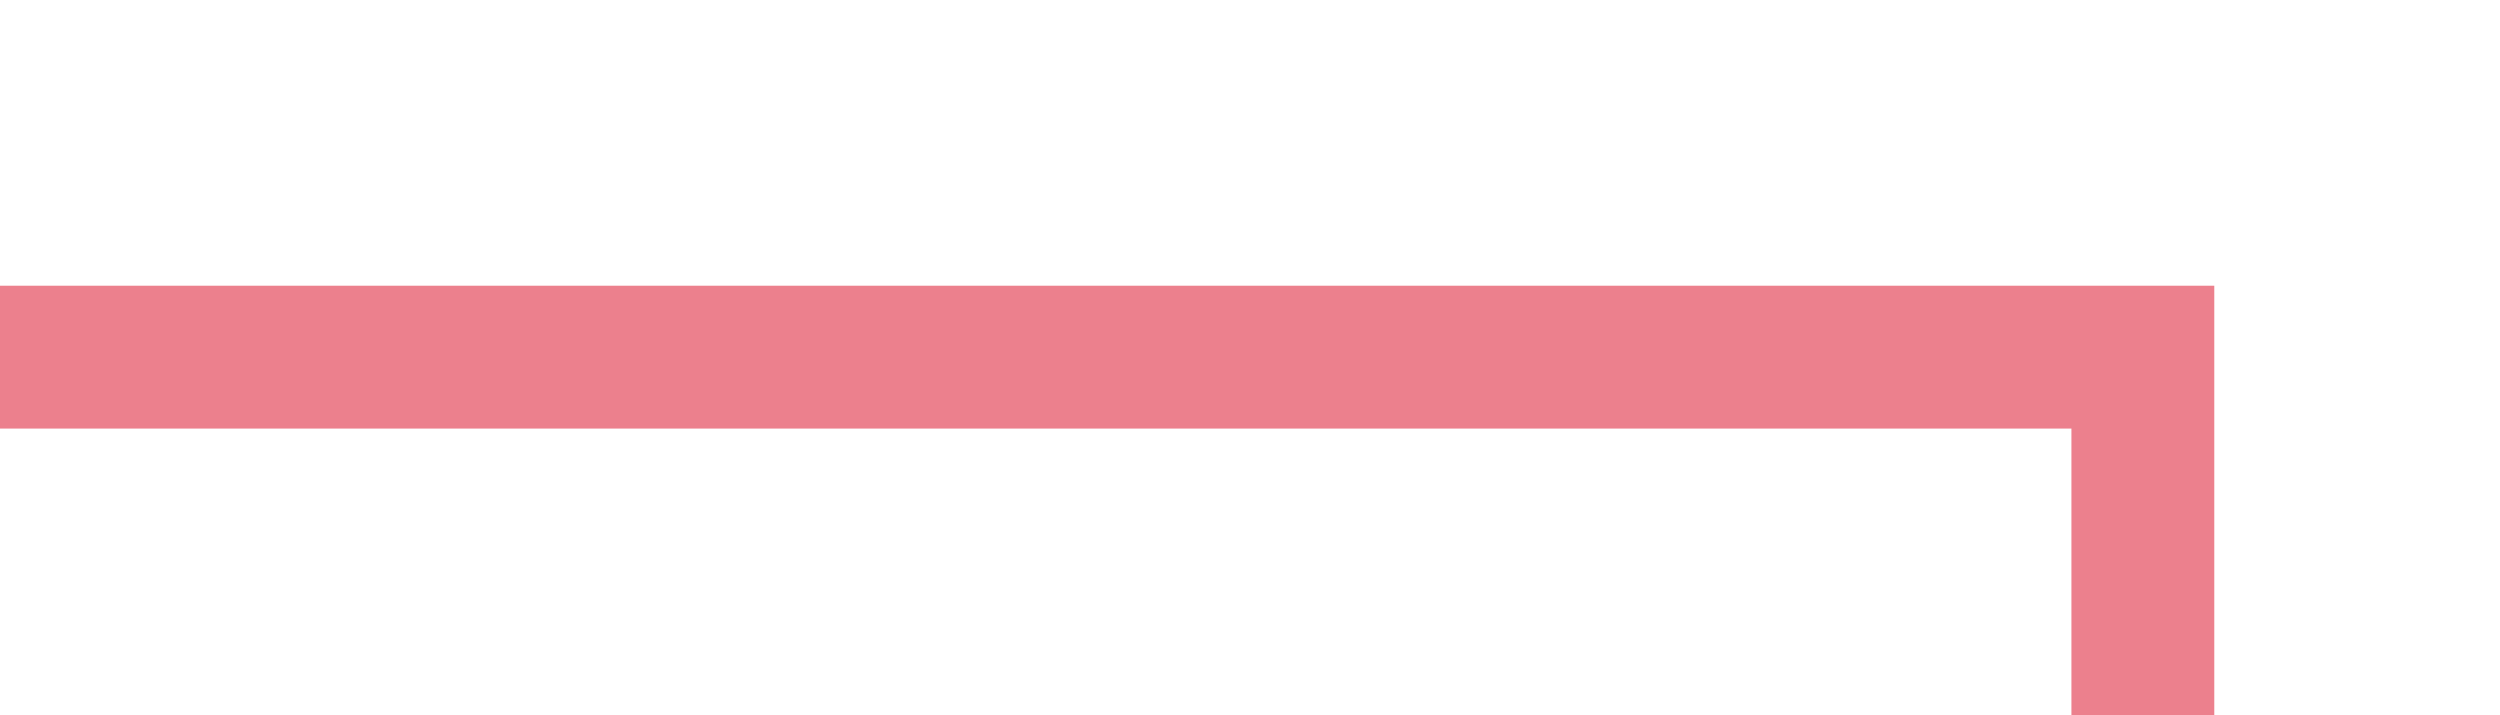
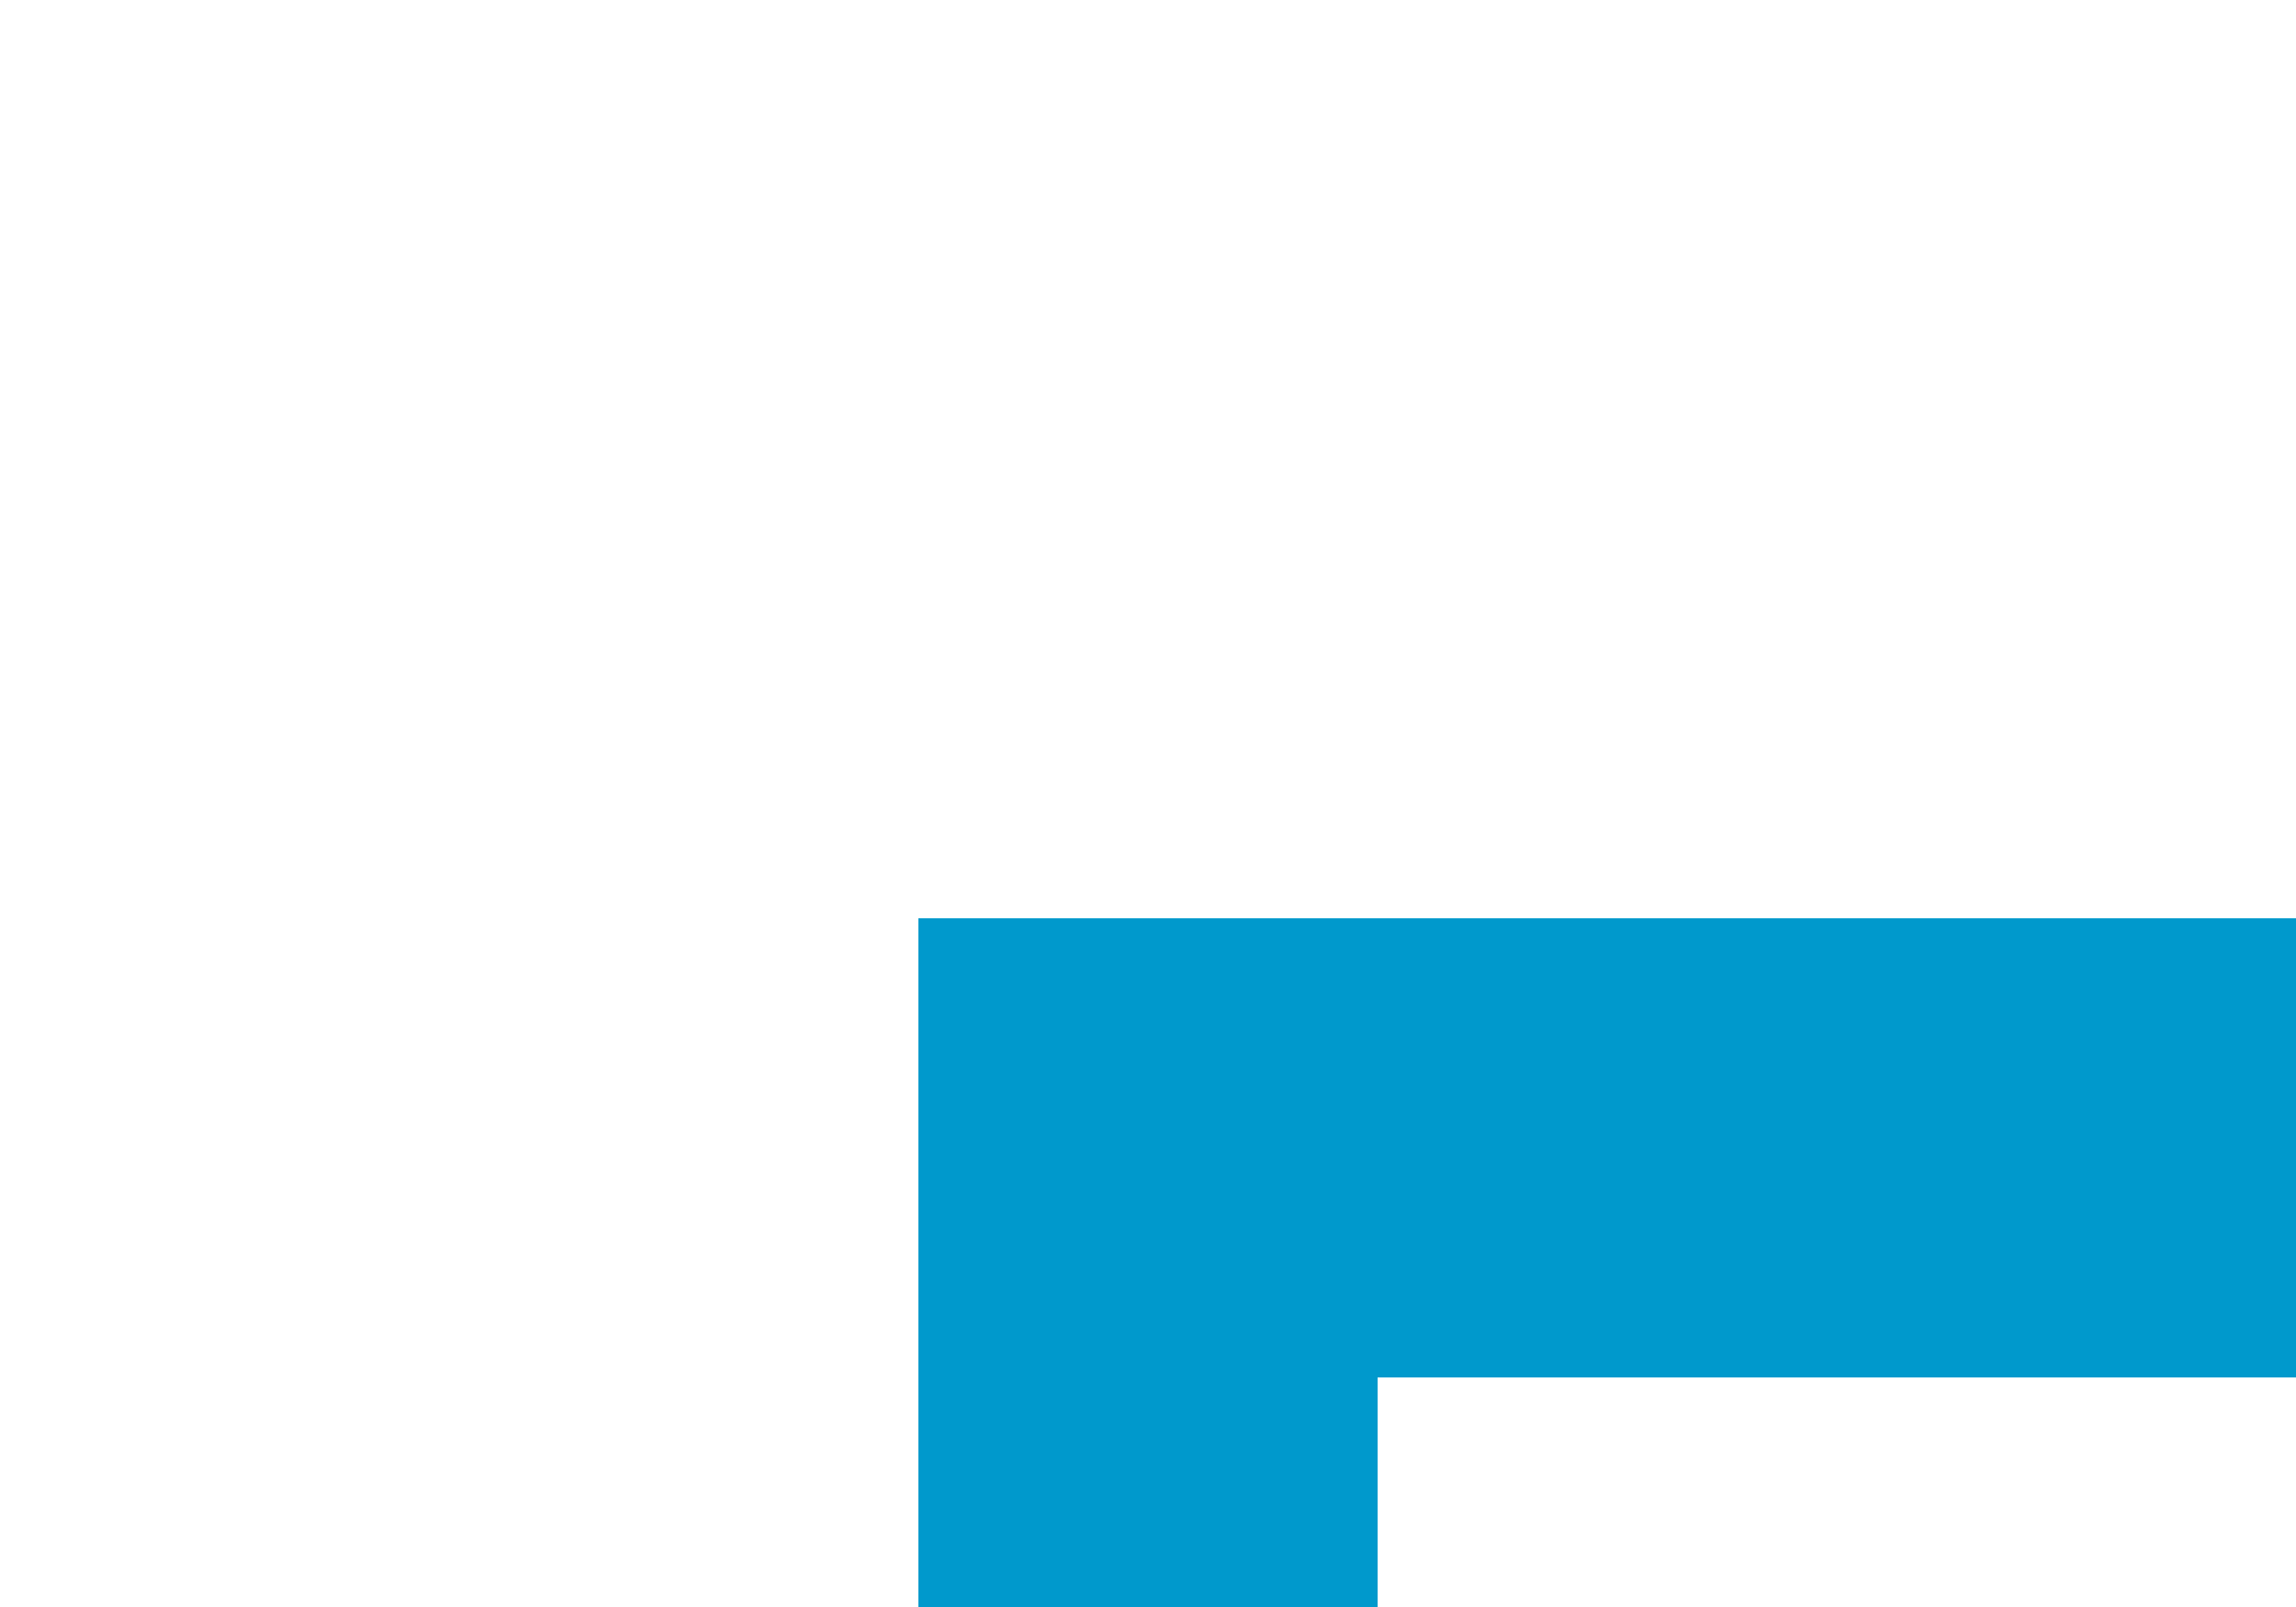
- <svg xmlns="http://www.w3.org/2000/svg" version="1.1" width="35px" height="10px" preserveAspectRatio="xMinYMid meet" viewBox="558 212  35 8">
-   <path d="M 558 216  L 588 216  L 588 294  L 609 294  " stroke-width="2" stroke="#ec808d" fill="none" />
-   <path d="M 607 303.5  L 621 294  L 607 284.5  L 607 303.5  Z " fill-rule="nonzero" fill="#ec808d" stroke="none" />
+ <svg xmlns="http://www.w3.org/2000/svg" version="1.1" width="10px" height="7px" preserveAspectRatio="xMinYMid meet" viewBox="215 463  10 5">
+   <path d="M 220 470  L 220 467  L 290 467  " stroke-width="2" stroke="#0099cc" fill="none" />
+   <path d="M 288 476.5  L 302 467  L 288 457.5  L 288 476.5  Z " fill-rule="nonzero" fill="#0099cc" stroke="none" />
</svg>
